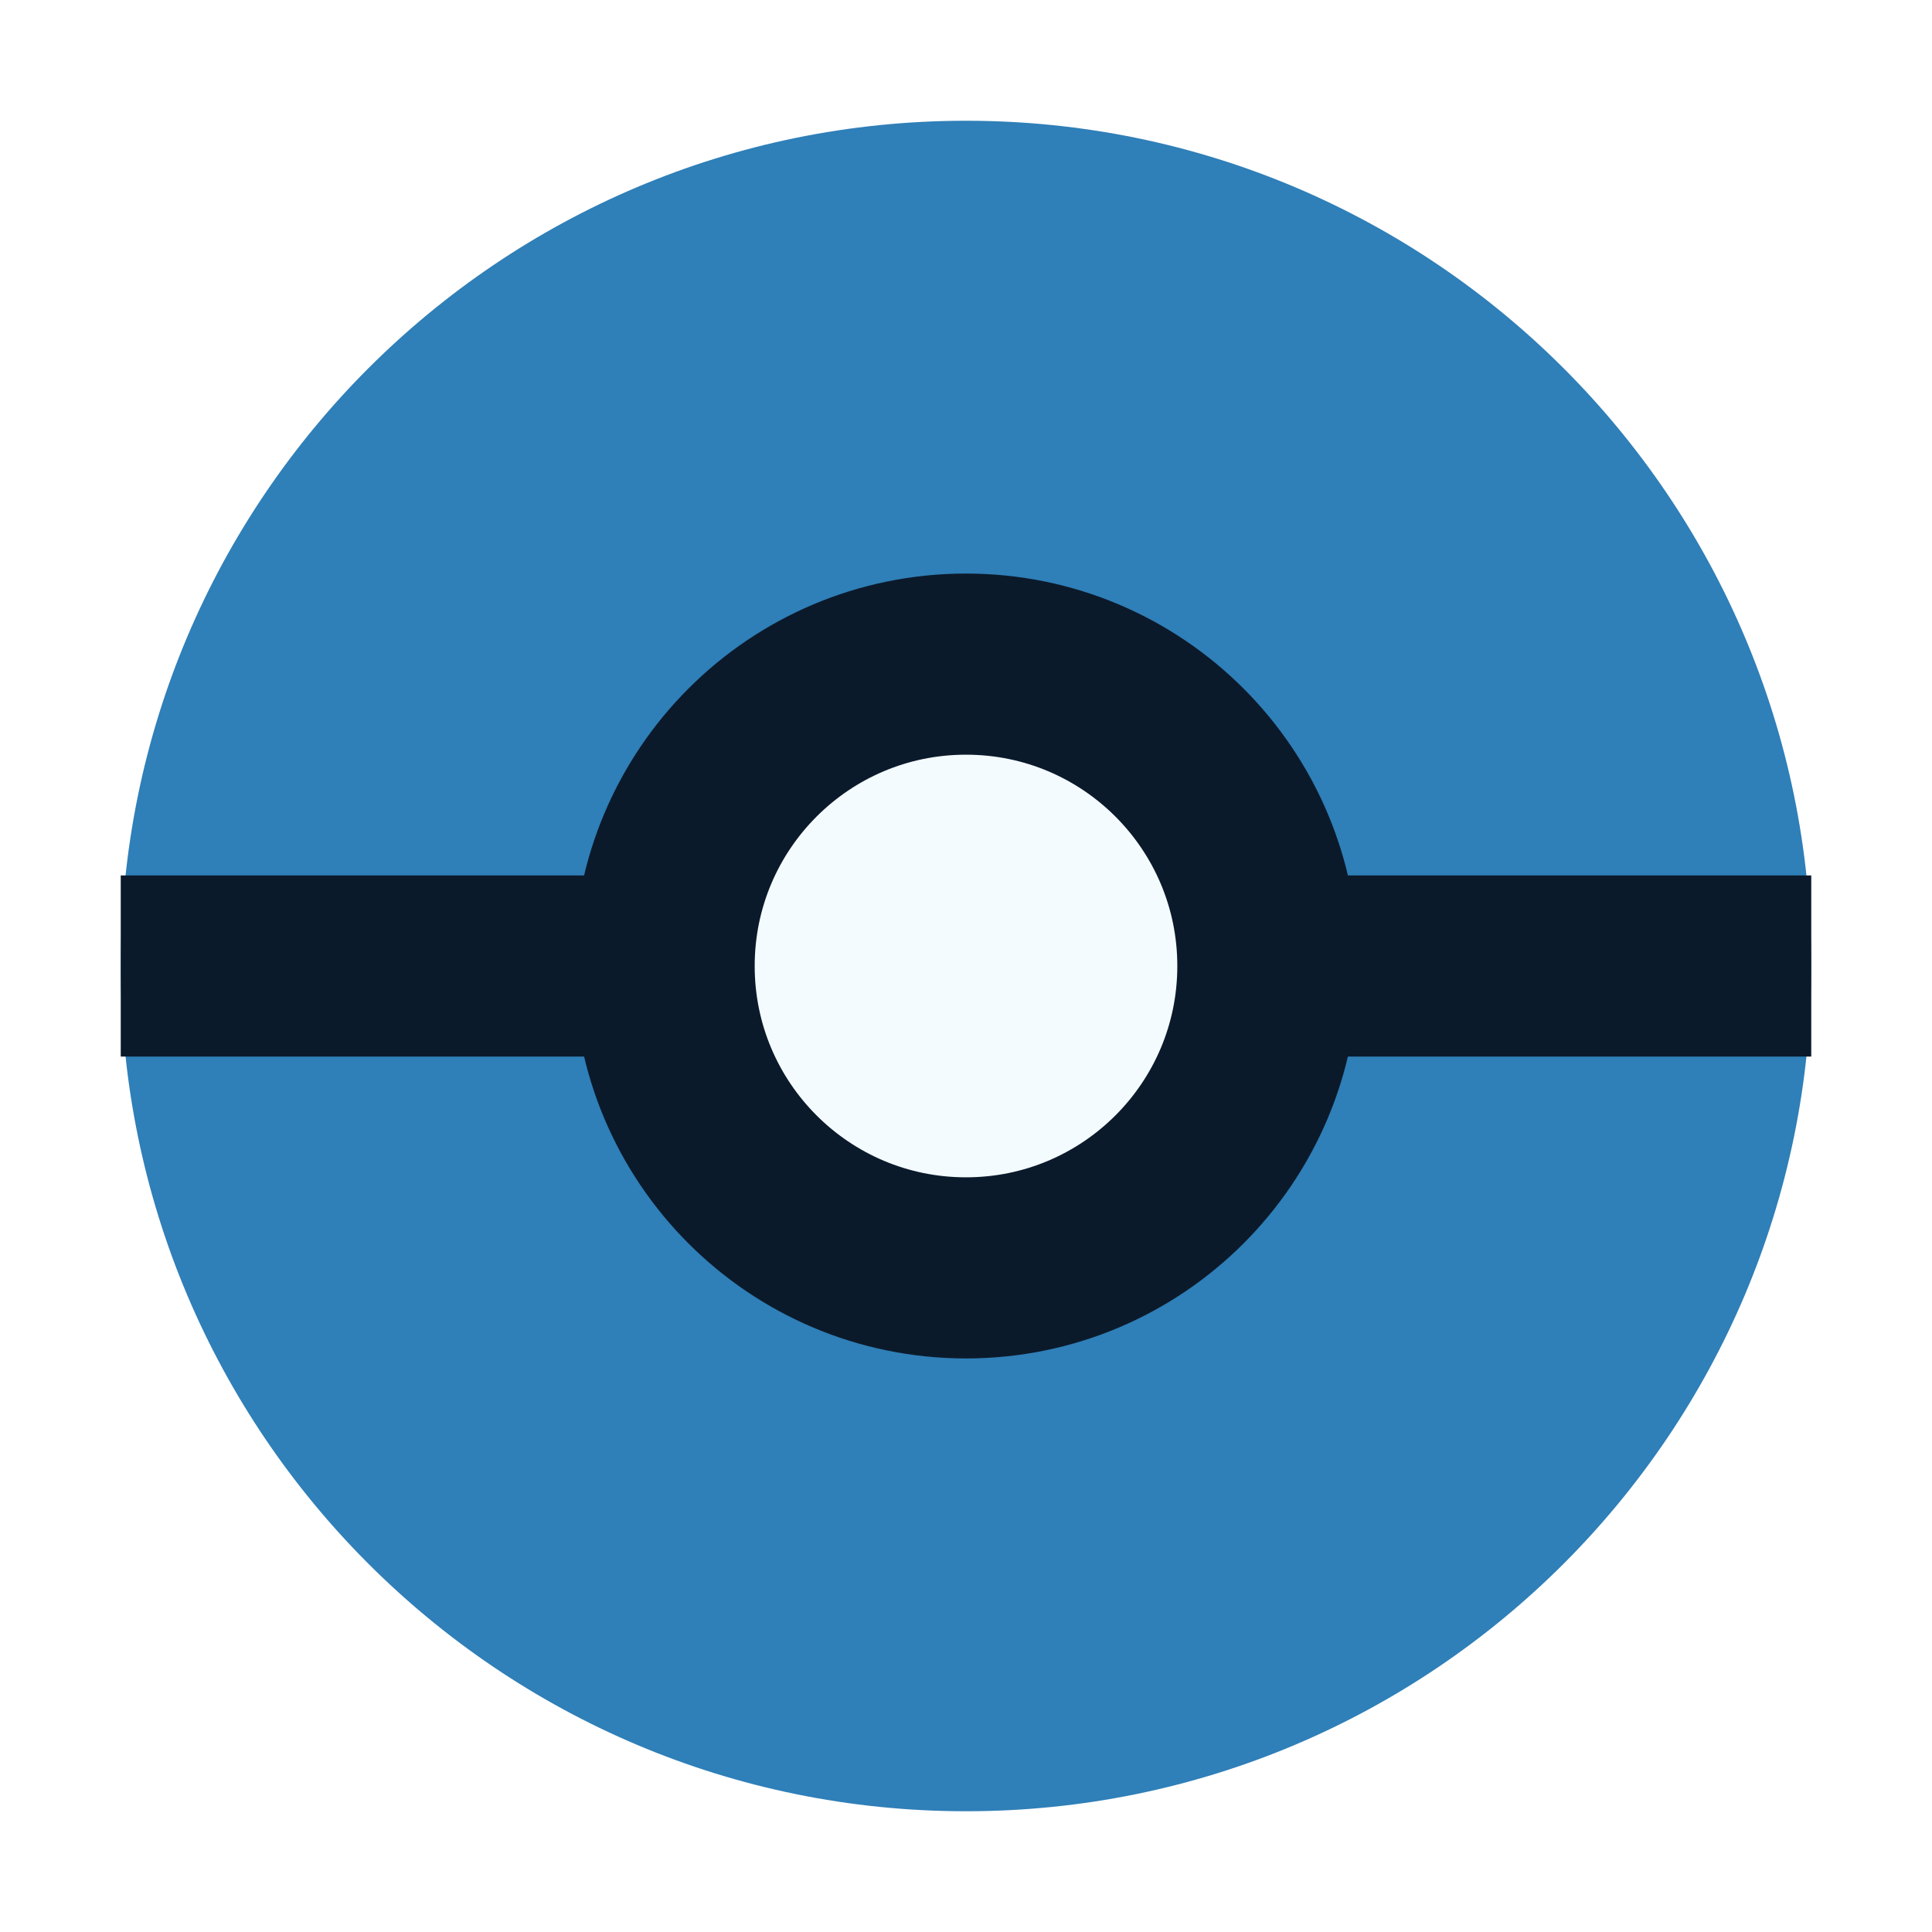
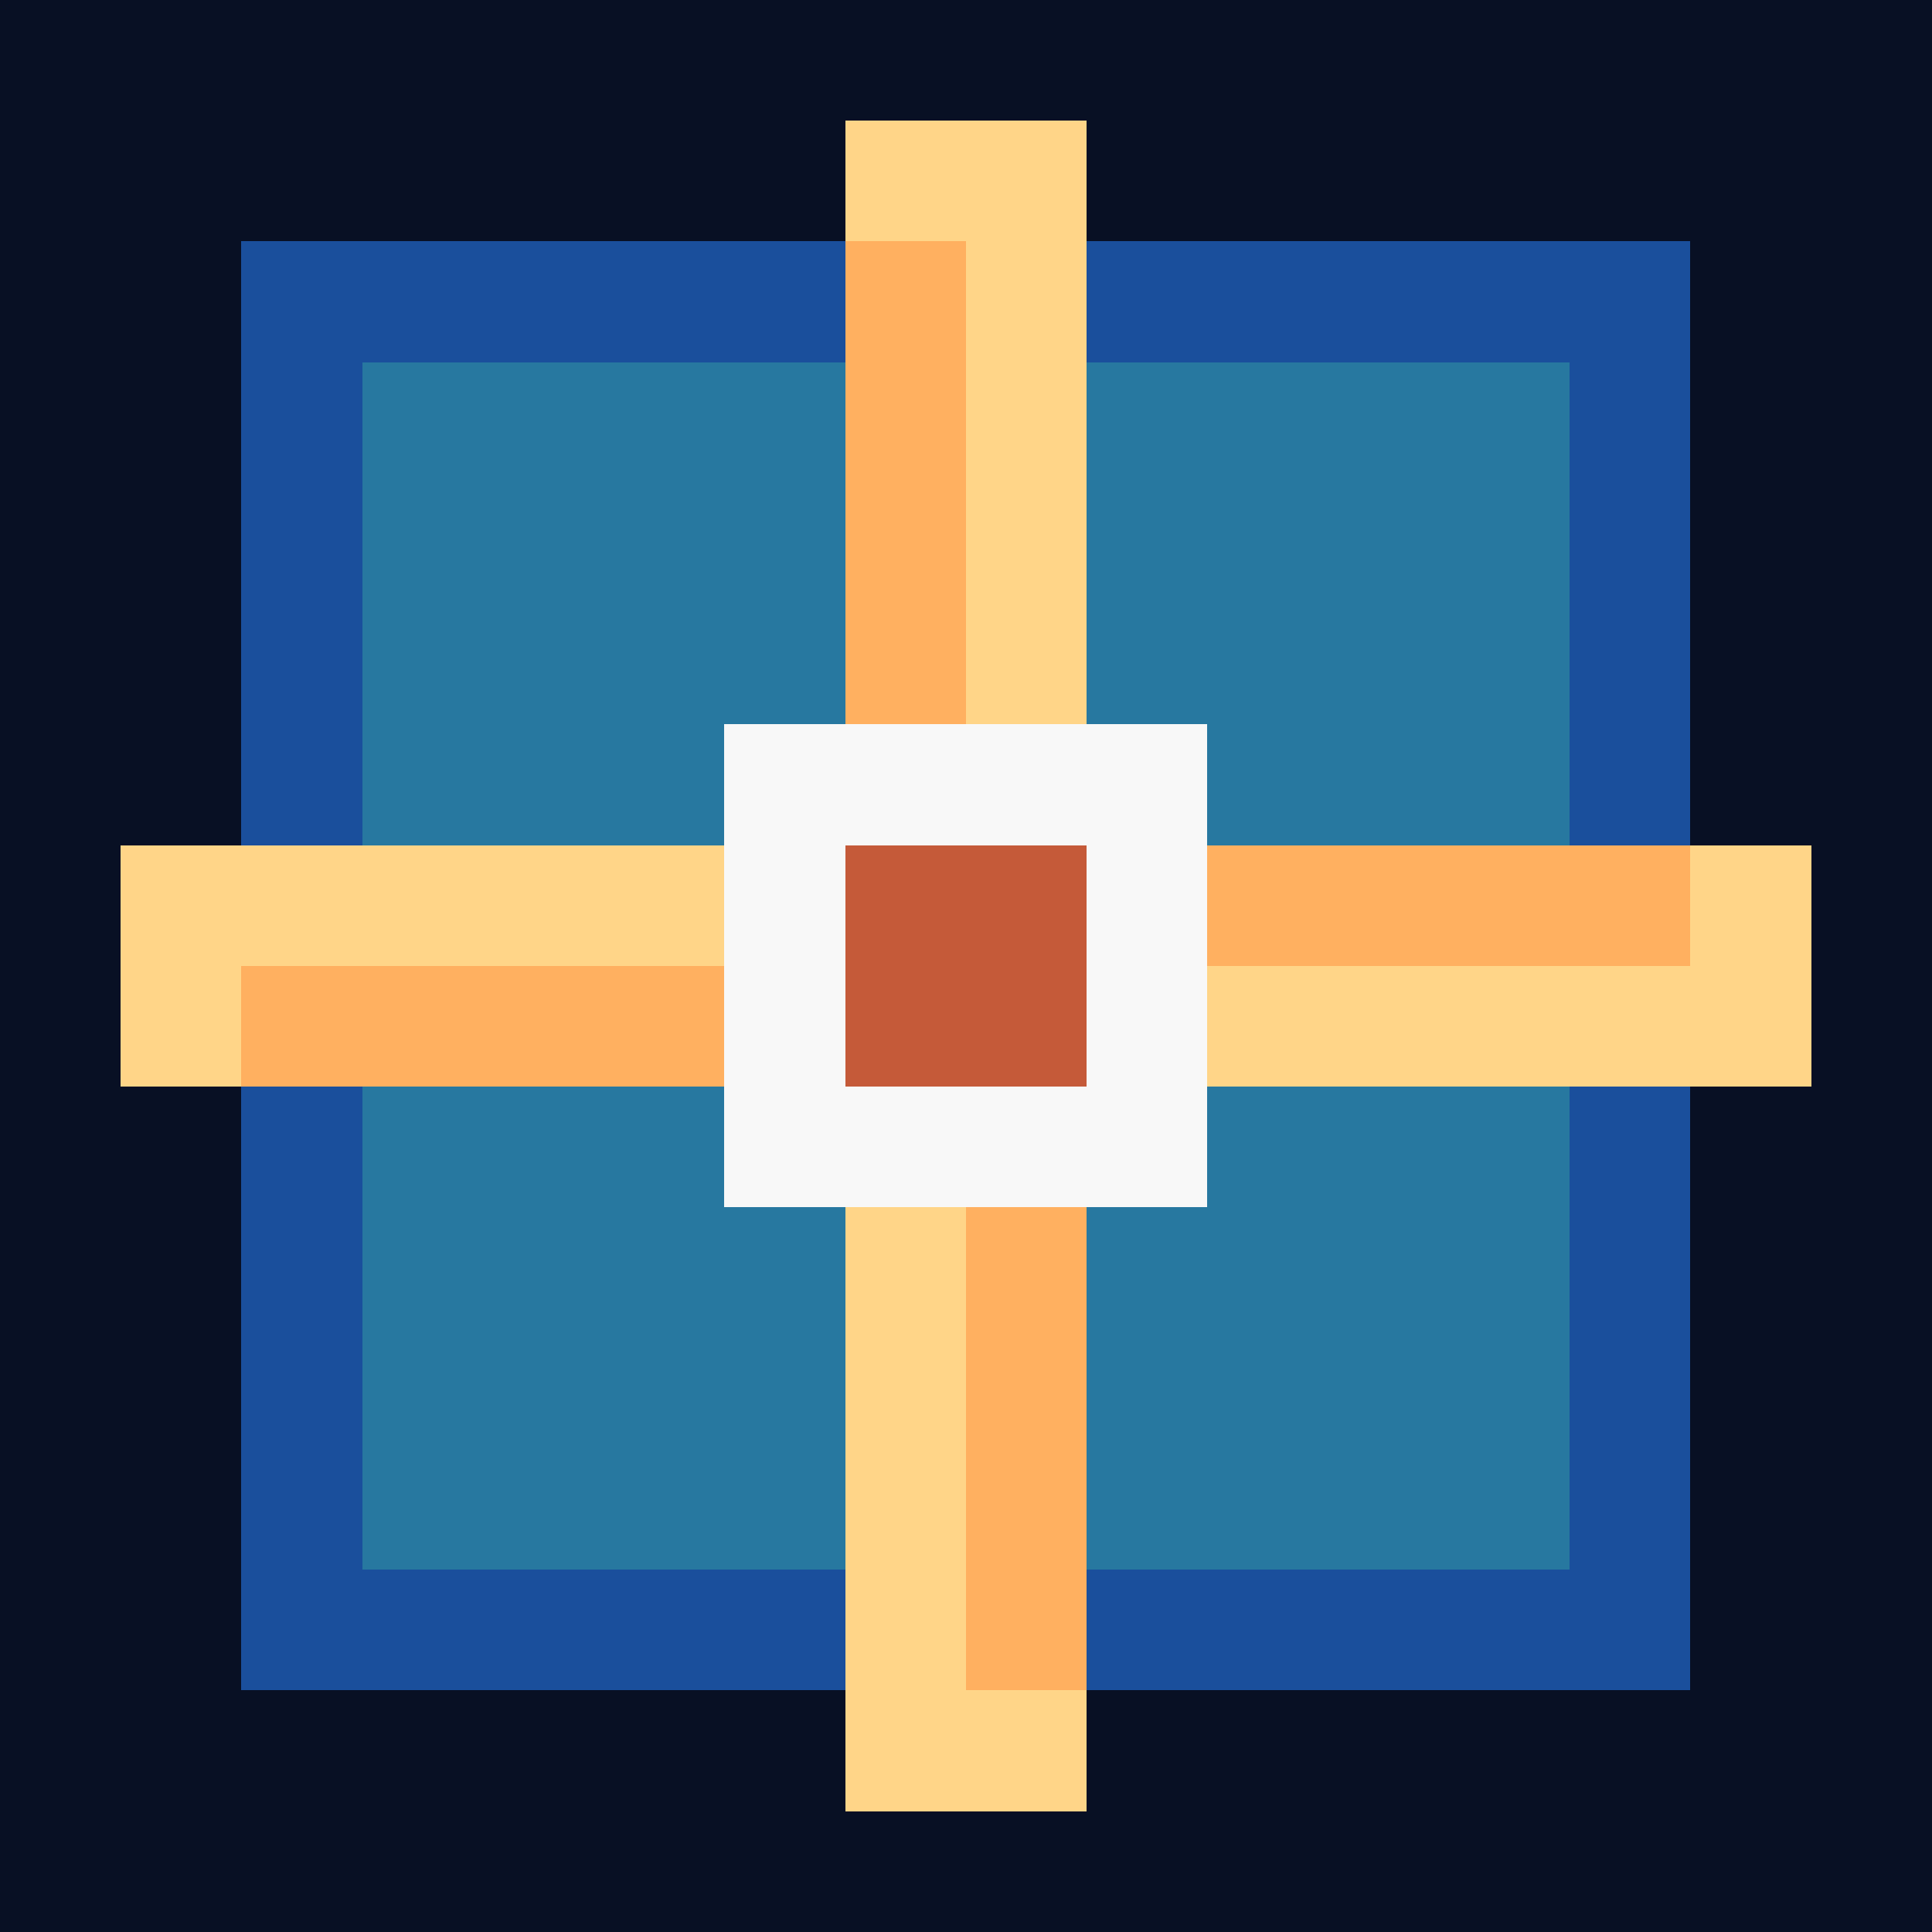
- <svg xmlns="http://www.w3.org/2000/svg" viewBox="0 0 32 32">
-   <circle cx="16" cy="16" r="14" fill="#2f7fb8" />
-   <path d="M2 16h28" stroke="#0b1a2b" stroke-width="3" />
-   <circle cx="16" cy="16" r="5" fill="#f4fbff" stroke="#0b1a2b" stroke-width="3" />
+ <svg xmlns="http://www.w3.org/2000/svg" viewBox="0 0 16 16" shape-rendering="crispEdges">
+   <rect width="16" height="16" fill="#081024" />
+   <rect x="2" y="2" width="12" height="12" fill="#1a4f9c" />
+   <rect x="3" y="3" width="10" height="10" fill="#2778a0" />
+   <path fill="#ffd588" d="M7 1h2v6H7zM7 9h2v6H7zM1 7h6v2H1zM9 7h6v2H9z" />
+   <path fill="#ffb060" d="M7 2h1v5H7zM8 9h1v5H8zM2 8h5v1H2zM9 7h5v1H9z" />
+   <rect x="6" y="6" width="4" height="4" fill="#f8f8f8" />
+   <rect x="7" y="7" width="2" height="2" fill="#c55a39" />
</svg>
